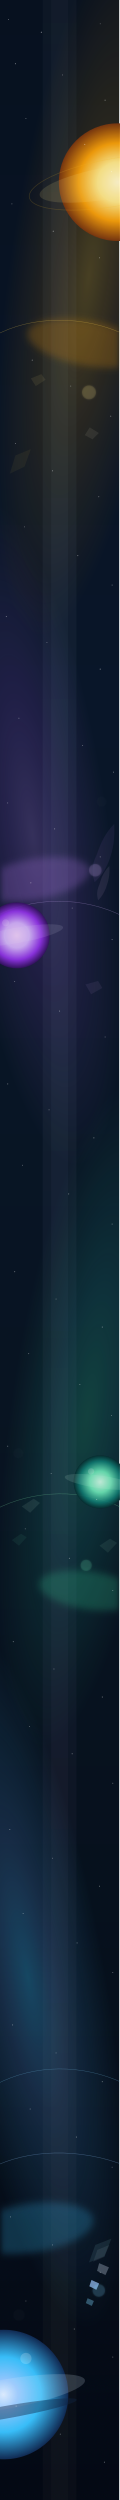
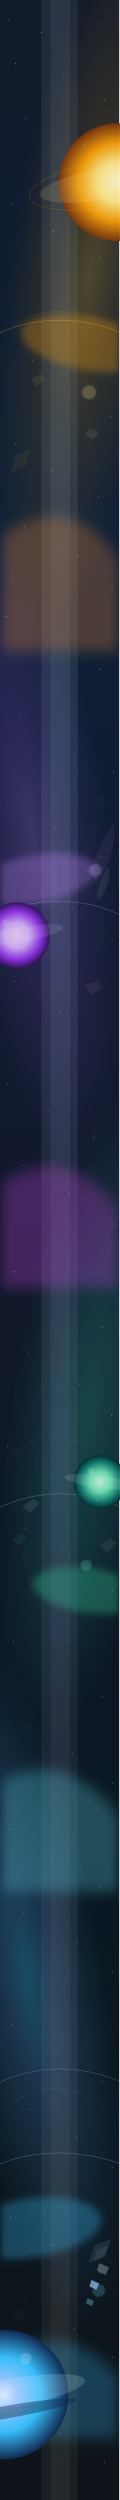
<svg xmlns="http://www.w3.org/2000/svg" viewBox="0 0 340 7136" width="340" height="7136" fill="none">
  <defs>
    <linearGradient id="base" x1="170" y1="0" x2="170" y2="7136" gradientUnits="userSpaceOnUse">
      <stop offset="0" stop-color="#07111f" />
-       <stop offset="0.28" stop-color="#091629" />
-       <stop offset="0.55" stop-color="#081422" />
-       <stop offset="0.8" stop-color="#06101c" />
+       <stop offset="0.22" stop-color="#0a1730" />
+       <stop offset="0.5" stop-color="#081422" />
+       <stop offset="0.78" stop-color="#06101c" />
      <stop offset="1" stop-color="#040914" />
    </linearGradient>
+     <linearGradient id="mistVeil" x1="0" y1="0" x2="340" y2="7136" gradientUnits="userSpaceOnUse">
+       <stop offset="0" stop-color="#c7d2fe" stop-opacity="0.05" />
+       <stop offset="0.22" stop-color="#67e8f9" stop-opacity="0.04" />
+       <stop offset="0.48" stop-color="#e879f9" stop-opacity="0.04" />
+       <stop offset="0.76" stop-color="#34d399" stop-opacity="0.04" />
+       <stop offset="1" stop-color="#fde68a" stop-opacity="0.04" />
+     </linearGradient>
    <linearGradient id="corridor" x1="170" y1="0" x2="170" y2="7136" gradientUnits="userSpaceOnUse">
-       <stop offset="0" stop-color="#dbeafe" stop-opacity="0.04" />
-       <stop offset="0.3" stop-color="#bae6fd" stop-opacity="0.06" />
-       <stop offset="0.65" stop-color="#c4b5fd" stop-opacity="0.05" />
-       <stop offset="1" stop-color="#fef3c7" stop-opacity="0.03" />
+       <stop offset="0" stop-color="#dbeafe" stop-opacity="0.08" />
+       <stop offset="0.3" stop-color="#bae6fd" stop-opacity="0.11" />
+       <stop offset="0.65" stop-color="#c4b5fd" stop-opacity="0.09" />
+       <stop offset="1" stop-color="#fef3c7" stop-opacity="0.06" />
    </linearGradient>
    <radialGradient id="zone1Glow" cx="0" cy="0" r="1" gradientUnits="userSpaceOnUse" gradientTransform="translate(80 5650) rotate(-10) scale(220 1020)">
      <stop offset="0" stop-color="#38bdf8" stop-opacity="0.32" />
      <stop offset="0.38" stop-color="#60a5fa" stop-opacity="0.18" />
      <stop offset="1" stop-color="#38bdf8" stop-opacity="0" />
    </radialGradient>
    <radialGradient id="zone2Glow" cx="0" cy="0" r="1" gradientUnits="userSpaceOnUse" gradientTransform="translate(248 4040) rotate(8) scale(220 960)">
      <stop offset="0" stop-color="#34d399" stop-opacity="0.24" />
      <stop offset="0.42" stop-color="#2dd4bf" stop-opacity="0.14" />
      <stop offset="1" stop-color="#34d399" stop-opacity="0" />
    </radialGradient>
    <radialGradient id="zone3Glow" cx="0" cy="0" r="1" gradientUnits="userSpaceOnUse" gradientTransform="translate(92 2380) rotate(-8) scale(220 960)">
      <stop offset="0" stop-color="#c084fc" stop-opacity="0.24" />
      <stop offset="0.42" stop-color="#a855f7" stop-opacity="0.14" />
      <stop offset="1" stop-color="#c084fc" stop-opacity="0" />
    </radialGradient>
    <radialGradient id="zone4Glow" cx="0" cy="0" r="1" gradientUnits="userSpaceOnUse" gradientTransform="translate(254 790) rotate(8) scale(230 1040)">
      <stop offset="0" stop-color="#fbbf24" stop-opacity="0.26" />
      <stop offset="0.4" stop-color="#f59e0b" stop-opacity="0.14" />
      <stop offset="1" stop-color="#f59e0b" stop-opacity="0" />
    </radialGradient>
    <radialGradient id="planetBlue" cx="0" cy="0" r="1" gradientUnits="userSpaceOnUse" gradientTransform="translate(10 6835) scale(185)">
      <stop offset="0" stop-color="#dbeafe" />
      <stop offset="0.22" stop-color="#93c5fd" />
      <stop offset="0.58" stop-color="#38bdf8" />
      <stop offset="1" stop-color="#102a53" />
    </radialGradient>
    <radialGradient id="planetGreen" cx="0" cy="0" r="1" gradientUnits="userSpaceOnUse" gradientTransform="translate(286 4230) scale(76)">
      <stop offset="0" stop-color="#d1fae5" />
      <stop offset="0.4" stop-color="#6ee7b7" />
      <stop offset="0.78" stop-color="#0f766e" />
      <stop offset="1" stop-color="#062b2e" />
    </radialGradient>
    <radialGradient id="planetPurple" cx="0" cy="0" r="1" gradientUnits="userSpaceOnUse" gradientTransform="translate(48 2670) scale(94)">
      <stop offset="0" stop-color="#f5d0fe" />
      <stop offset="0.38" stop-color="#d8b4fe" />
      <stop offset="0.74" stop-color="#9333ea" />
      <stop offset="1" stop-color="#34105f" />
    </radialGradient>
    <radialGradient id="sunAmber" cx="0" cy="0" r="1" gradientUnits="userSpaceOnUse" gradientTransform="translate(336 520) scale(168)">
      <stop offset="0" stop-color="#fff7d6" />
      <stop offset="0.34" stop-color="#fde68a" />
      <stop offset="0.66" stop-color="#f59e0b" />
      <stop offset="1" stop-color="#78350f" />
    </radialGradient>
    <filter id="softBlur" x="-50%" y="-50%" width="200%" height="200%">
      <feGaussianBlur stdDeviation="10" />
    </filter>
    <filter id="smallBlur" x="-50%" y="-50%" width="200%" height="200%">
      <feGaussianBlur stdDeviation="3" />
    </filter>
+     <filter id="mistBlur" x="-50%" y="-50%" width="200%" height="200%">
+       <feGaussianBlur stdDeviation="20" />
+     </filter>
  </defs>
  <rect width="340" height="7136" fill="url(#base)" />
+   <rect width="340" height="7136" fill="url(#mistVeil)" />
  <rect width="340" height="7136" fill="url(#zone1Glow)" />
  <rect width="340" height="7136" fill="url(#zone2Glow)" />
  <rect width="340" height="7136" fill="url(#zone3Glow)" />
  <rect width="340" height="7136" fill="url(#zone4Glow)" />
-   <rect x="122" y="0" width="96" height="7136" fill="url(#corridor)" opacity="0.72" />
-   <rect x="146" y="0" width="48" height="7136" fill="url(#corridor)" opacity="0.56" />
-   <g opacity="0.22" filter="url(#softBlur)">
-     <ellipse cx="86" cy="6360" rx="182" ry="70" transform="rotate(-8 86 6360)" fill="#38bdf8" />
-     <ellipse cx="256" cy="4540" rx="146" ry="54" transform="rotate(8 256 4540)" fill="#34d399" />
-     <ellipse cx="98" cy="2510" rx="160" ry="58" transform="rotate(-10 98 2510)" fill="#c084fc" />
-     <ellipse cx="252" cy="980" rx="176" ry="64" transform="rotate(10 252 980)" fill="#f59e0b" />
-   </g>
-   <g opacity="0.34">
+   <rect x="118" y="0" width="104" height="7136" fill="url(#corridor)" opacity="0.88" />
+   <rect x="144" y="0" width="56" height="7136" fill="url(#corridor)" opacity="0.72" />
+   <g opacity="0.3" filter="url(#softBlur)">
+     <ellipse cx="86" cy="6360" rx="204" ry="84" transform="rotate(-8 86 6360)" fill="#38bdf8" />
+     <ellipse cx="256" cy="4540" rx="164" ry="64" transform="rotate(8 256 4540)" fill="#34d399" />
+     <ellipse cx="98" cy="2510" rx="180" ry="68" transform="rotate(-10 98 2510)" fill="#c084fc" />
+     <ellipse cx="252" cy="980" rx="194" ry="76" transform="rotate(10 252 980)" fill="#f59e0b" />
+   </g>
+   <g opacity="0.26" filter="url(#mistBlur)">
+     <path d="M-30 6760C42 6678 136 6660 228 6698C280 6720 322 6764 378 6826V6960H-30V6760Z" fill="#38bdf8" />
+     <path d="M-24 5104C46 5048 126 5038 200 5068C274 5098 332 5162 378 5248V5400H-24V5104Z" fill="#67e8f9" />
+     <path d="M-28 3410C52 3324 150 3308 238 3358C292 3388 332 3438 376 3516V3676H-28V3410Z" fill="#d946ef" />
+     <path d="M-24 1560C64 1462 176 1450 266 1514C320 1552 352 1608 384 1698V1860H-24V1560Z" fill="#fb923c" />
+   </g>
+   <g opacity="0.42">
    <path d="M-24 6188C76 6136 226 6128 364 6184" stroke="#93c5fd" stroke-width="1.4" stroke-linecap="round" />
    <path d="M-12 5950C98 5892 236 5890 356 5948" stroke="#7dd3fc" stroke-width="1.2" stroke-linecap="round" />
    <path d="M-16 4310C94 4252 238 4246 356 4308" stroke="#86efac" stroke-width="1.3" stroke-linecap="round" />
    <path d="M-20 2620C86 2558 238 2556 356 2618" stroke="#d8b4fe" stroke-width="1.3" stroke-linecap="round" />
    <path d="M-18 960C86 900 242 898 362 958" stroke="#fcd34d" stroke-width="1.3" stroke-linecap="round" />
  </g>
  <g>
    <circle cx="10" cy="6835" r="185" fill="url(#planetBlue)" />
    <ellipse cx="10" cy="6835" rx="236" ry="42" transform="rotate(-10 10 6835)" fill="#dbeafe" fill-opacity="0.18" />
    <ellipse cx="14" cy="6886" rx="208" ry="18" transform="rotate(-10 14 6886)" fill="#0f2443" fill-opacity="0.42" />
    <circle cx="74" cy="6732" r="16" fill="#ffffff" fill-opacity="0.18" />
  </g>
  <g opacity="0.9">
    <circle cx="286" cy="4230" r="76" fill="url(#planetGreen)" />
    <ellipse cx="286" cy="4230" rx="102" ry="18" transform="rotate(8 286 4230)" fill="#d1fae5" fill-opacity="0.14" />
    <circle cx="260" cy="4200" r="9" fill="#ffffff" fill-opacity="0.18" />
  </g>
  <g opacity="0.9">
    <circle cx="48" cy="2670" r="94" fill="url(#planetPurple)" />
    <ellipse cx="48" cy="2670" rx="134" ry="22" transform="rotate(-10 48 2670)" fill="#ede9fe" fill-opacity="0.12" />
    <circle cx="16" cy="2634" r="10" fill="#ffffff" fill-opacity="0.16" />
  </g>
  <g opacity="0.95">
    <circle cx="336" cy="520" r="168" fill="url(#sunAmber)" />
    <ellipse cx="324" cy="520" rx="214" ry="46" transform="rotate(-10 324 520)" fill="#fde68a" fill-opacity="0.14" />
    <ellipse cx="330" cy="520" rx="250" ry="68" transform="rotate(-10 330 520)" stroke="#fbbf24" stroke-opacity="0.18" stroke-width="2" />
  </g>
  <g opacity="0.68">
    <path d="M261 6508l22 10-8 18-20-10 6-18Z" fill="#9cc8ff" />
    <path d="M283 6460l28 12-10 22-24-12 6-22Z" fill="#dbeafe" fill-opacity="0.42" />
    <path d="M250 6560l18 8-6 14-17-8 5-14Z" fill="#7dd3fc" fill-opacity="0.52" />
    <path d="M272 6408l46-18-20 50-44 18 18-50Z" fill="#a5f3fc" fill-opacity="0.14" />
    <path d="M278 6422l34-14-14 34-32 14 12-34Z" fill="#dbeafe" fill-opacity="0.12" />
  </g>
  <g opacity="0.48">
    <path d="M62 4300l34-22 18 12-28 28-24-18Z" fill="#d1fae5" fill-opacity="0.18" />
    <path d="M34 4396l26-18 16 10-22 24-20-16Z" fill="#6ee7b7" fill-opacity="0.14" />
    <path d="M284 4412l30-20 20 12-26 28-24-20Z" fill="#bbf7d0" fill-opacity="0.16" />
  </g>
  <g opacity="0.46">
    <path d="M276 2440c12-36 26-64 50-88 2 40-2 72-16 108-10 24-22 42-40 58-8-26-10-46 6-78Z" fill="#c084fc" fill-opacity="0.16" />
    <path d="M284 2524c6-22 14-38 28-52 2 24-2 42-10 64-6 14-12 24-22 34-4-16-4-28 4-46Z" fill="#f5d0fe" fill-opacity="0.18" />
    <path d="M244 2810l36-10 12 20-32 18-16-28Z" fill="#d8b4fe" fill-opacity="0.16" />
  </g>
  <g opacity="0.44">
    <path d="M88 1080l30-12 12 16-28 18-14-22Z" fill="#fde68a" fill-opacity="0.18" />
    <path d="M44 1300l44-18-18 50-42 20 16-52Z" fill="#fcd34d" fill-opacity="0.12" />
    <path d="M256 1220l26 16-18 18-22-12 14-22Z" fill="#fff7d6" fill-opacity="0.18" />
  </g>
  <g opacity="0.22" filter="url(#smallBlur)">
    <circle cx="282" cy="6538" r="18" fill="#7dd3fc" />
    <circle cx="246" cy="4468" r="16" fill="#6ee7b7" />
    <circle cx="272" cy="2484" r="18" fill="#d8b4fe" />
    <circle cx="254" cy="1120" r="20" fill="#fde68a" />
    <circle cx="54" cy="6608" r="16" fill="#ffffff" fill-opacity="0.08" />
    <circle cx="52" cy="4148" r="14" fill="#ffffff" fill-opacity="0.06" />
    <circle cx="290" cy="2288" r="14" fill="#ffffff" fill-opacity="0.06" />
+   </g>
+   <g opacity="0.3">
+     <path d="M32 6010C90 5956 166 5948 244 5984" stroke="#bae6fd" stroke-opacity="0.22" stroke-width="2.4" stroke-linecap="round" />
+     <path d="M88 5862C150 5814 220 5810 290 5842" stroke="#7dd3fc" stroke-opacity="0.18" stroke-width="1.8" stroke-linecap="round" />
+     <path d="M40 4144C98 4096 168 4092 248 4132" stroke="#bbf7d0" stroke-opacity="0.18" stroke-width="2" stroke-linecap="round" />
+     <path d="M86 2504C146 2452 214 2452 286 2486" stroke="#f0abfc" stroke-opacity="0.18" stroke-width="2.1" stroke-linecap="round" />
+     <path d="M40 932C110 878 196 878 280 916" stroke="#fde68a" stroke-opacity="0.18" stroke-width="2.2" stroke-linecap="round" />
  </g>
  <g fill="#ffffff">
    <circle cx="24" cy="56" r="1.2" opacity="0.56" />
    <circle cx="118" cy="92" r="1.5" opacity="0.62" />
    <circle cx="286" cy="68" r="1.1" opacity="0.5" />
    <circle cx="44" cy="182" r="1.4" opacity="0.58" />
    <circle cx="178" cy="214" r="1.1" opacity="0.62" />
    <circle cx="300" cy="286" r="1.6" opacity="0.44" />
    <circle cx="74" cy="338" r="1.2" opacity="0.56" />
    <circle cx="242" cy="412" r="1.3" opacity="0.64" />
    <circle cx="318" cy="490" r="1.4" opacity="0.48" />
    <circle cx="34" cy="582" r="1.2" opacity="0.54" />
    <circle cx="152" cy="660" r="1.5" opacity="0.58" />
    <circle cx="284" cy="736" r="1.2" opacity="0.6" />
    <circle cx="92" cy="1028" r="1.4" opacity="0.56" />
    <circle cx="202" cy="1102" r="1.1" opacity="0.62" />
    <circle cx="316" cy="1188" r="1.5" opacity="0.44" />
    <circle cx="44" cy="1266" r="1.2" opacity="0.58" />
    <circle cx="150" cy="1344" r="1.4" opacity="0.54" />
    <circle cx="282" cy="1418" r="1.2" opacity="0.62" />
    <circle cx="70" cy="1504" r="1.1" opacity="0.56" />
    <circle cx="222" cy="1586" r="1.5" opacity="0.46" />
    <circle cx="320" cy="1670" r="1.2" opacity="0.58" />
    <circle cx="18" cy="1760" r="1.4" opacity="0.5" />
    <circle cx="134" cy="1834" r="1.1" opacity="0.6" />
    <circle cx="286" cy="1910" r="1.5" opacity="0.54" />
    <circle cx="54" cy="2050" r="1.2" opacity="0.58" />
    <circle cx="236" cy="2128" r="1.1" opacity="0.64" />
    <circle cx="324" cy="2204" r="1.5" opacity="0.42" />
    <circle cx="22" cy="2292" r="1.2" opacity="0.58" />
    <circle cx="156" cy="2366" r="1.4" opacity="0.52" />
    <circle cx="286" cy="2446" r="1.2" opacity="0.6" />
    <circle cx="88" cy="2520" r="1.5" opacity="0.44" />
    <circle cx="206" cy="2592" r="1.1" opacity="0.62" />
    <circle cx="320" cy="2682" r="1.4" opacity="0.46" />
    <circle cx="42" cy="2802" r="1.2" opacity="0.56" />
    <circle cx="170" cy="2886" r="1.4" opacity="0.54" />
    <circle cx="300" cy="2960" r="1.1" opacity="0.62" />
    <circle cx="22" cy="3094" r="1.5" opacity="0.44" />
    <circle cx="140" cy="3168" r="1.2" opacity="0.58" />
    <circle cx="268" cy="3248" r="1.4" opacity="0.56" />
    <circle cx="64" cy="3326" r="1.1" opacity="0.62" />
    <circle cx="196" cy="3408" r="1.5" opacity="0.44" />
    <circle cx="320" cy="3494" r="1.2" opacity="0.58" />
    <circle cx="42" cy="3630" r="1.4" opacity="0.52" />
    <circle cx="160" cy="3708" r="1.1" opacity="0.62" />
    <circle cx="292" cy="3788" r="1.5" opacity="0.46" />
    <circle cx="82" cy="3864" r="1.2" opacity="0.58" />
    <circle cx="228" cy="3952" r="1.3" opacity="0.54" />
    <circle cx="318" cy="4040" r="1.1" opacity="0.6" />
    <circle cx="22" cy="4128" r="1.4" opacity="0.48" />
    <circle cx="146" cy="4206" r="1.2" opacity="0.58" />
    <circle cx="276" cy="4280" r="1.5" opacity="0.44" />
    <circle cx="72" cy="4364" r="1.1" opacity="0.62" />
    <circle cx="198" cy="4448" r="1.4" opacity="0.5" />
    <circle cx="322" cy="4540" r="1.2" opacity="0.56" />
    <circle cx="38" cy="4686" r="1.5" opacity="0.44" />
    <circle cx="154" cy="4764" r="1.2" opacity="0.6" />
    <circle cx="292" cy="4844" r="1.4" opacity="0.54" />
    <circle cx="84" cy="4928" r="1.1" opacity="0.6" />
    <circle cx="206" cy="5006" r="1.5" opacity="0.44" />
    <circle cx="322" cy="5090" r="1.2" opacity="0.58" />
    <circle cx="28" cy="5222" r="1.4" opacity="0.5" />
    <circle cx="150" cy="5304" r="1.1" opacity="0.62" />
    <circle cx="284" cy="5384" r="1.5" opacity="0.44" />
    <circle cx="66" cy="5462" r="1.2" opacity="0.58" />
    <circle cx="220" cy="5546" r="1.3" opacity="0.54" />
    <circle cx="322" cy="5630" r="1.2" opacity="0.56" />
    <circle cx="36" cy="5780" r="1.4" opacity="0.48" />
    <circle cx="160" cy="5860" r="1.1" opacity="0.62" />
    <circle cx="292" cy="5942" r="1.5" opacity="0.44" />
    <circle cx="86" cy="6020" r="1.2" opacity="0.6" />
    <circle cx="218" cy="6100" r="1.4" opacity="0.52" />
    <circle cx="320" cy="6186" r="1.1" opacity="0.58" />
    <circle cx="30" cy="6328" r="1.4" opacity="0.48" />
    <circle cx="150" cy="6408" r="1.2" opacity="0.6" />
    <circle cx="286" cy="6486" r="1.5" opacity="0.46" />
    <circle cx="74" cy="6568" r="1.1" opacity="0.62" />
    <circle cx="212" cy="6648" r="1.4" opacity="0.52" />
    <circle cx="322" cy="6728" r="1.2" opacity="0.58" />
    <circle cx="46" cy="6868" r="1.5" opacity="0.46" />
    <circle cx="172" cy="6948" r="1.2" opacity="0.6" />
    <circle cx="298" cy="7028" r="1.4" opacity="0.5" />
  </g>
</svg>
